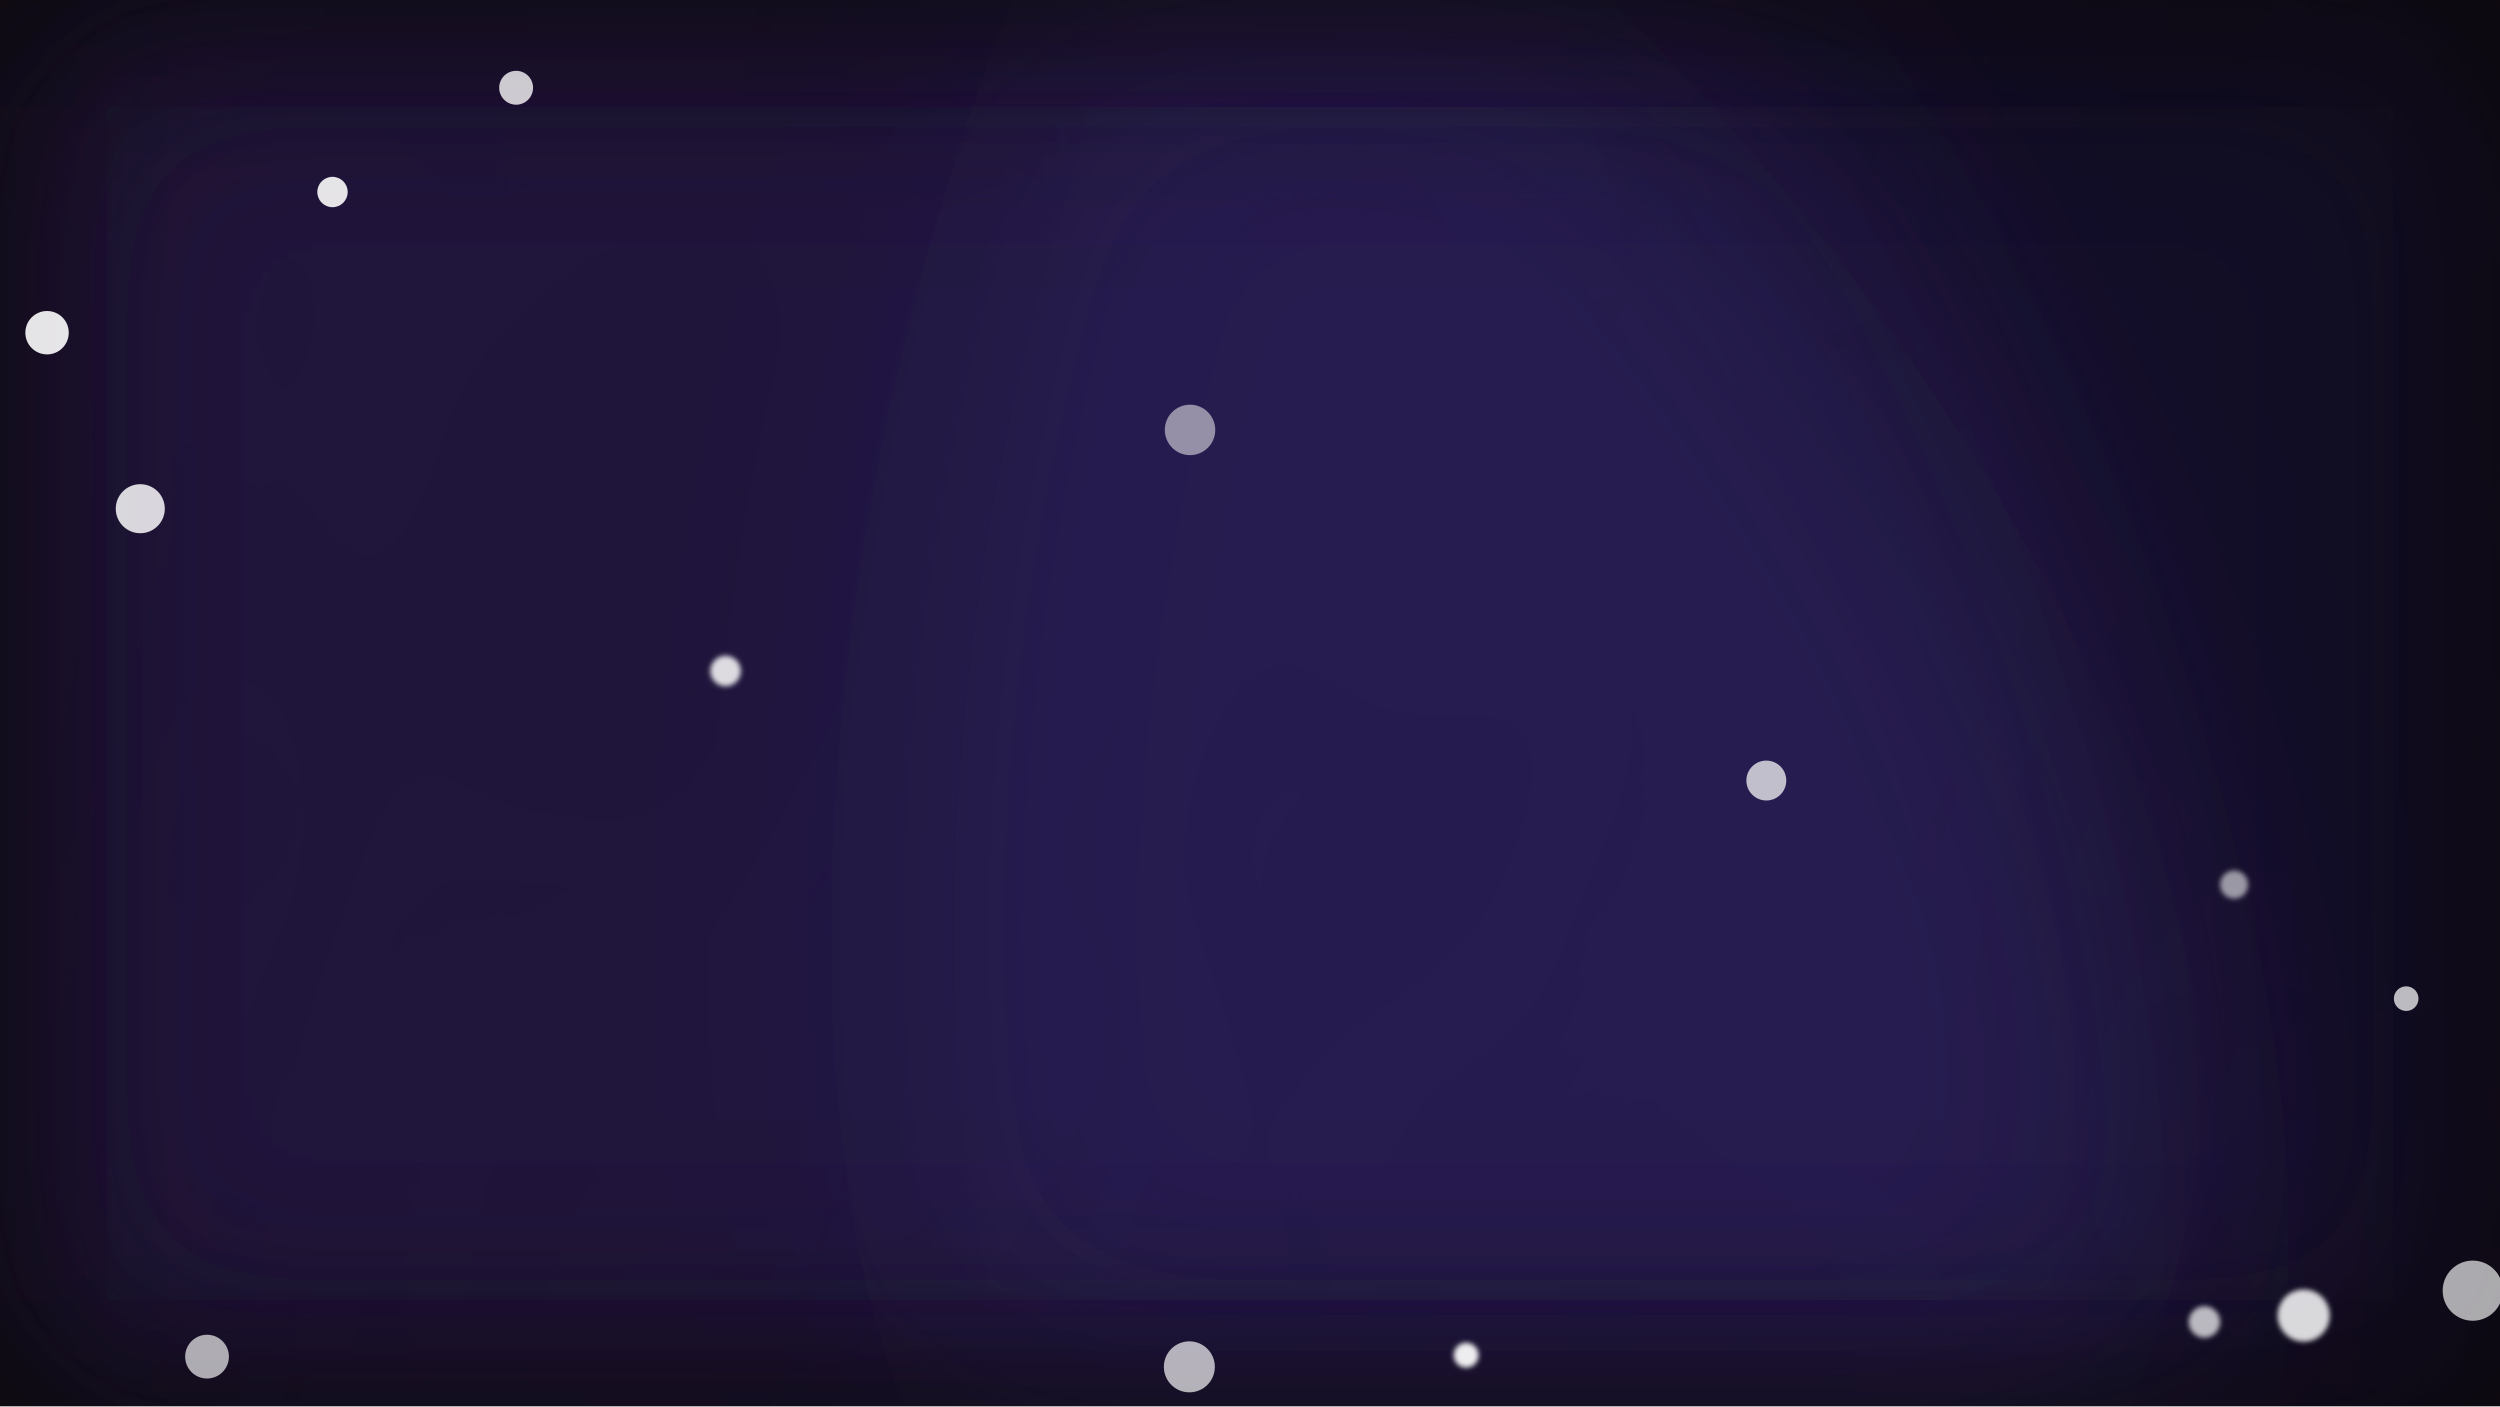
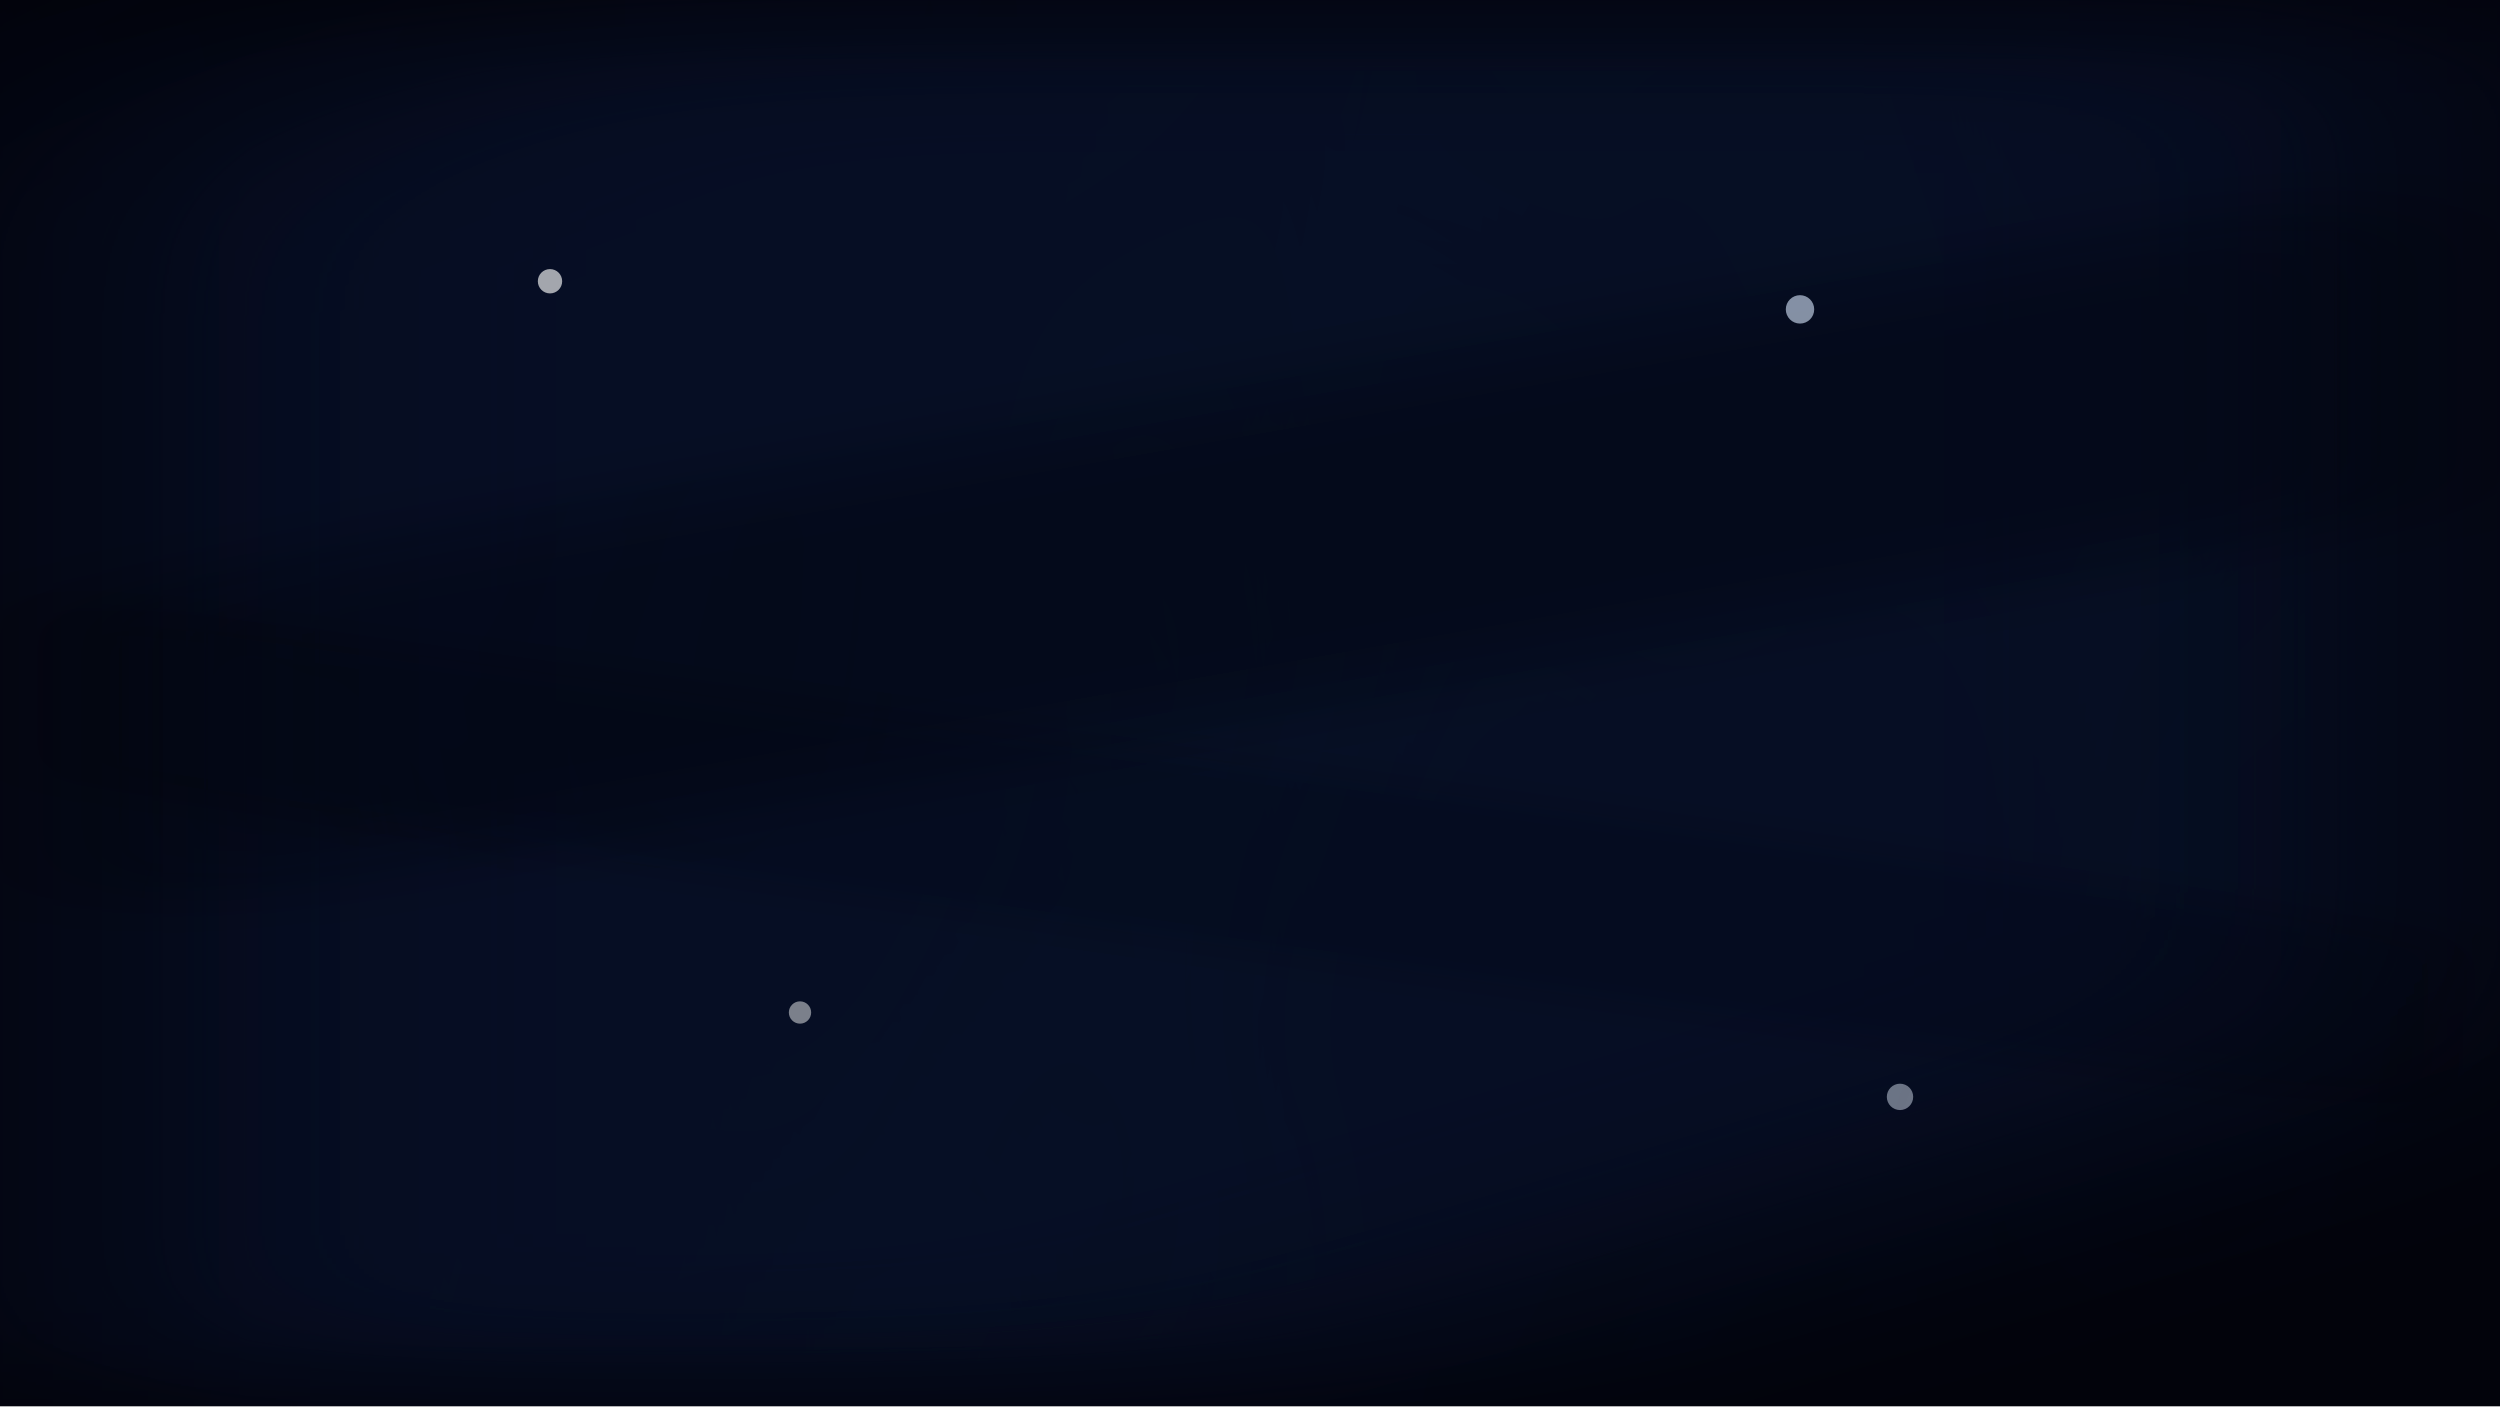
- <svg xmlns="http://www.w3.org/2000/svg" viewBox="0 0 1920 1080" preserveAspectRatio="xMidYMid slice" style="background-color: hsl(276.38, 30%, 4%)">
+ <svg xmlns="http://www.w3.org/2000/svg" viewBox="0 0 1600 900" style="background-color:#02030b" preserveAspectRatio="xMidYMid slice">
  <defs>
-     <style>
-       @keyframes noise-shift {
-         0% { transform: translate(0,0); }
-         25% { transform: translate(-1%, 1%); }
-         50% { transform: translate(1%, -1%); }
-         75% { transform: translate(-1%, -1%); }
-         100% { transform: translate(0,0); }
-       }
-     
-         @keyframes move-nebula-0 {
-           0% { transform: translate(0%, 0%) scale(1) rotate(0deg); }
-           33% { transform: translate(-7%, -5%) scale(1.04) rotate(9deg); }
-           66% { transform: translate(5%, -8%) scale(0.96) rotate(18deg); }
-           100% { transform: translate(0%, 0%) scale(1) rotate(30deg); }
-         }
-         #shape-nebula-0 {
-           transform-origin: 95.827% 38.096%;
-           animation: move-nebula-0 3.2s ease-in-out infinite alternate;
-           animation-delay: 0s;
-           
-         }
-       
-         @keyframes move-nebula-1 {
-           0% { transform: translate(0%, 0%) scale(1) rotate(0deg); }
-           33% { transform: translate(-7%, 5%) scale(1.04) rotate(-9deg); }
-           66% { transform: translate(5%, 8%) scale(0.96) rotate(-18deg); }
-           100% { transform: translate(0%, 0%) scale(1) rotate(-30deg); }
-         }
-         #shape-nebula-1 {
-           transform-origin: 34.565% 89.909%;
-           animation: move-nebula-1 3.68s ease-in-out infinite alternate;
-           animation-delay: -9s;
-           
-         }
-       
-         @keyframes move-nebula-2 {
-           0% { transform: translate(0%, 0%) scale(1) rotate(0deg); }
-           33% { transform: translate(7%, 5%) scale(1.04) rotate(9deg); }
-           66% { transform: translate(-5%, 8%) scale(0.96) rotate(18deg); }
-           100% { transform: translate(0%, 0%) scale(1) rotate(30deg); }
-         }
-         #shape-nebula-2 {
-           transform-origin: 22.879% 77.868%;
-           animation: move-nebula-2 4.16s ease-in-out infinite alternate;
-           animation-delay: -8s;
-           
-         }
-       
-         @keyframes move-star-0 {
-           0% { transform: translate(0%, 0%) scale(1) rotate(0deg); }
-           33% { transform: translate(7%, 5%) scale(1.04) rotate(-9deg); }
-           66% { transform: translate(-5%, 8%) scale(0.96) rotate(-18deg); }
-           100% { transform: translate(0%, 0%) scale(1) rotate(-30deg); }
-         }
-         #shape-star-0 {
-           transform-origin: 5.611% 36.175%;
-           animation: move-star-0 4.64s ease-in-out infinite alternate;
-           animation-delay: -7s;
-           
-         }
-       
-         @keyframes move-star-1 {
-           0% { transform: translate(0%, 0%) scale(1) rotate(0deg); }
-           33% { transform: translate(-7%, 5%) scale(1.04) rotate(9deg); }
-           66% { transform: translate(5%, 8%) scale(0.96) rotate(18deg); }
-           100% { transform: translate(0%, 0%) scale(1) rotate(30deg); }
-         }
-         #shape-star-1 {
-           transform-origin: 98.91% 91.781%;
-           animation: move-star-1 3.52s ease-in-out infinite alternate;
-           animation-delay: -6s;
-           
-         }
-       
-         @keyframes move-star-2 {
-           0% { transform: translate(0%, 0%) scale(1) rotate(0deg); }
-           33% { transform: translate(-7%, -5%) scale(1.04) rotate(-9deg); }
-           66% { transform: translate(5%, -8%) scale(0.96) rotate(-18deg); }
-           100% { transform: translate(0%, 0%) scale(1) rotate(-30deg); }
-         }
-         #shape-star-2 {
-           transform-origin: 47.574% 97.198%;
-           animation: move-star-2 4s ease-in-out infinite alternate;
-           animation-delay: -5s;
-           
-         }
-       
-         @keyframes move-star-3 {
-           0% { transform: translate(0%, 0%) scale(1) rotate(0deg); }
-           33% { transform: translate(7%, -5%) scale(1.04) rotate(9deg); }
-           66% { transform: translate(-5%, -8%) scale(0.96) rotate(18deg); }
-           100% { transform: translate(0%, 0%) scale(1) rotate(30deg); }
-         }
-         #shape-star-3 {
-           transform-origin: 92.148% 93.55%;
-           animation: move-star-3 4.48s ease-in-out infinite alternate;
-           animation-delay: -4s;
-           
-         }
-       
-         @keyframes move-star-4 {
-           0% { transform: translate(0%, 0%) scale(1) rotate(0deg); }
-           33% { transform: translate(-7%, -5%) scale(1.04) rotate(-9deg); }
-           66% { transform: translate(5%, -8%) scale(0.96) rotate(-18deg); }
-           100% { transform: translate(0%, 0%) scale(1) rotate(-30deg); }
-         }
-         #shape-star-4 {
-           transform-origin: 8.281% 96.472%;
-           animation: move-star-4 3.36s ease-in-out infinite alternate;
-           animation-delay: -3s;
-           
-         }
-       
-         @keyframes move-star-5 {
-           0% { transform: translate(0%, 0%) scale(1) rotate(0deg); }
-           33% { transform: translate(-7%, -5%) scale(1.04) rotate(9deg); }
-           66% { transform: translate(5%, -8%) scale(0.96) rotate(18deg); }
-           100% { transform: translate(0%, 0%) scale(1) rotate(30deg); }
-         }
-         #shape-star-5 {
-           transform-origin: 70.653% 55.505%;
-           animation: move-star-5 3.84s ease-in-out infinite alternate;
-           animation-delay: -2s;
-           
-         }
-       
-         @keyframes move-star-6 {
-           0% { transform: translate(0%, 0%) scale(1) rotate(0deg); }
-           33% { transform: translate(7%, -5%) scale(1.04) rotate(-9deg); }
-           66% { transform: translate(-5%, -8%) scale(0.96) rotate(-18deg); }
-           100% { transform: translate(0%, 0%) scale(1) rotate(-30deg); }
-         }
-         #shape-star-6 {
-           transform-origin: 47.601% 30.572%;
-           animation: move-star-6 4.32s ease-in-out infinite alternate;
-           animation-delay: -1s;
-           
-         }
-       
-         @keyframes move-star-7 {
-           0% { transform: translate(0%, 0%) scale(1) rotate(0deg); }
-           33% { transform: translate(-7%, -5%) scale(1.04) rotate(9deg); }
-           66% { transform: translate(5%, -8%) scale(0.96) rotate(18deg); }
-           100% { transform: translate(0%, 0%) scale(1) rotate(30deg); }
-         }
-         #shape-star-7 {
-           transform-origin: 88.176% 94.004%;
-           animation: move-star-7 3.2s ease-in-out infinite alternate;
-           animation-delay: 0s;
-           
-         }
-       
-         @keyframes move-star-8 {
-           0% { transform: translate(0%, 0%) scale(1) rotate(0deg); }
-           33% { transform: translate(-7%, 5%) scale(1.04) rotate(-9deg); }
-           66% { transform: translate(5%, 8%) scale(0.96) rotate(-18deg); }
-           100% { transform: translate(0%, 0%) scale(1) rotate(-30deg); }
-         }
-         #shape-star-8 {
-           transform-origin: 29.023% 47.716%;
-           animation: move-star-8 3.68s ease-in-out infinite alternate;
-           animation-delay: -9s;
-           
-         }
-       
-         @keyframes move-star-9 {
-           0% { transform: translate(0%, 0%) scale(1) rotate(0deg); }
-           33% { transform: translate(7%, 5%) scale(1.04) rotate(9deg); }
-           66% { transform: translate(-5%, 8%) scale(0.96) rotate(18deg); }
-           100% { transform: translate(0%, 0%) scale(1) rotate(30deg); }
-         }
-         #shape-star-9 {
-           transform-origin: 20.645% 6.241%;
-           animation: move-star-9 4.16s ease-in-out infinite alternate;
-           animation-delay: -8s;
-           
-         }
-       
-         @keyframes move-star-10 {
-           0% { transform: translate(0%, 0%) scale(1) rotate(0deg); }
-           33% { transform: translate(7%, 5%) scale(1.04) rotate(-9deg); }
-           66% { transform: translate(-5%, 8%) scale(0.96) rotate(-18deg); }
-           100% { transform: translate(0%, 0%) scale(1) rotate(-30deg); }
-         }
-         #shape-star-10 {
-           transform-origin: 1.882% 23.659%;
-           animation: move-star-10 4.64s ease-in-out infinite alternate;
-           animation-delay: -7s;
-           
-         }
-       
-         @keyframes move-star-11 {
-           0% { transform: translate(0%, 0%) scale(1) rotate(0deg); }
-           33% { transform: translate(-7%, 5%) scale(1.04) rotate(9deg); }
-           66% { transform: translate(5%, 8%) scale(0.96) rotate(18deg); }
-           100% { transform: translate(0%, 0%) scale(1) rotate(30deg); }
-         }
-         #shape-star-11 {
-           transform-origin: 89.364% 62.905%;
-           animation: move-star-11 3.52s ease-in-out infinite alternate;
-           animation-delay: -6s;
-           
-         }
-       
-         @keyframes move-star-12 {
-           0% { transform: translate(0%, 0%) scale(1) rotate(0deg); }
-           33% { transform: translate(-7%, -5%) scale(1.04) rotate(-9deg); }
-           66% { transform: translate(5%, -8%) scale(0.96) rotate(-18deg); }
-           100% { transform: translate(0%, 0%) scale(1) rotate(-30deg); }
-         }
-         #shape-star-12 {
-           transform-origin: 58.647% 96.369%;
-           animation: move-star-12 4s ease-in-out infinite alternate;
-           animation-delay: -5s;
-           
-         }
-       
-         @keyframes move-star-13 {
-           0% { transform: translate(0%, 0%) scale(1) rotate(0deg); }
-           33% { transform: translate(7%, -5%) scale(1.04) rotate(9deg); }
-           66% { transform: translate(-5%, -8%) scale(0.96) rotate(18deg); }
-           100% { transform: translate(0%, 0%) scale(1) rotate(30deg); }
-         }
-         #shape-star-13 {
-           transform-origin: 96.247% 71.014%;
-           animation: move-star-13 4.48s ease-in-out infinite alternate;
-           animation-delay: -4s;
-           
-         }
-       
-         @keyframes move-star-14 {
-           0% { transform: translate(0%, 0%) scale(1) rotate(0deg); }
-           33% { transform: translate(-7%, -5%) scale(1.04) rotate(-9deg); }
-           66% { transform: translate(5%, -8%) scale(0.96) rotate(-18deg); }
-           100% { transform: translate(0%, 0%) scale(1) rotate(-30deg); }
-         }
-         #shape-star-14 {
-           transform-origin: 13.3% 13.654%;
-           animation: move-star-14 3.36s ease-in-out infinite alternate;
-           animation-delay: -3s;
-           
-         }
-       </style>
    <filter id="noiseFilter">
-       <feTurbulence type="fractalNoise" baseFrequency="0.001" numOctaves="3" stitchTiles="stitch">
-                 
-             </feTurbulence>
+       <feTurbulence type="fractalNoise" baseFrequency="0.001" numOctaves="3" stitchTiles="stitch" />
      <feColorMatrix type="saturate" values="0" />
      <feComponentTransfer>
-         <feFuncA type="linear" slope="0.1" />
+         <feFuncA type="linear" slope="0.16" />
      </feComponentTransfer>
    </filter>
-     <filter id="blur-nebula-0" x="-100%" y="-100%" width="300%" height="300%">
-       <feGaussianBlur stdDeviation="100" result="coloredBlur" />
+     <filter id="blur-ds1" x="-100%" y="-100%" width="300%" height="300%">
+       <feGaussianBlur stdDeviation="132" result="coloredBlur" />
    </filter>
-     <filter id="blur-nebula-1" x="-100%" y="-100%" width="300%" height="300%">
-       <feGaussianBlur stdDeviation="100" result="coloredBlur" />
+     <filter id="blur-ds2" x="-100%" y="-100%" width="300%" height="300%">
+       <feGaussianBlur stdDeviation="28" result="coloredBlur" />
    </filter>
-     <filter id="blur-nebula-2" x="-100%" y="-100%" width="300%" height="300%">
-       <feGaussianBlur stdDeviation="100" result="coloredBlur" />
+     <filter id="blur-ds3" x="-100%" y="-100%" width="300%" height="300%">
+       <feGaussianBlur stdDeviation="22" result="coloredBlur" />
    </filter>
-     <filter id="blur-star-0" x="-100%" y="-100%" width="300%" height="300%">
+     <filter id="blur-ds4" x="-100%" y="-100%" width="300%" height="300%">
+       <feGaussianBlur stdDeviation="0.2" result="coloredBlur" />
+     </filter>
+     <filter id="blur-ds5" x="-100%" y="-100%" width="300%" height="300%">
+       <feGaussianBlur stdDeviation="0.2" result="coloredBlur" />
+     </filter>
+     <filter id="blur-ds6" x="-100%" y="-100%" width="300%" height="300%">
      <feGaussianBlur stdDeviation="0" result="coloredBlur" />
    </filter>
-     <filter id="blur-star-1" x="-100%" y="-100%" width="300%" height="300%">
-       <feGaussianBlur stdDeviation="0" result="coloredBlur" />
-     </filter>
-     <filter id="blur-star-2" x="-100%" y="-100%" width="300%" height="300%">
-       <feGaussianBlur stdDeviation="0" result="coloredBlur" />
-     </filter>
-     <filter id="blur-star-3" x="-100%" y="-100%" width="300%" height="300%">
-       <feGaussianBlur stdDeviation="2" result="coloredBlur" />
-     </filter>
-     <filter id="blur-star-4" x="-100%" y="-100%" width="300%" height="300%">
-       <feGaussianBlur stdDeviation="0" result="coloredBlur" />
-     </filter>
-     <filter id="blur-star-5" x="-100%" y="-100%" width="300%" height="300%">
-       <feGaussianBlur stdDeviation="0" result="coloredBlur" />
-     </filter>
-     <filter id="blur-star-6" x="-100%" y="-100%" width="300%" height="300%">
-       <feGaussianBlur stdDeviation="0" result="coloredBlur" />
-     </filter>
-     <filter id="blur-star-7" x="-100%" y="-100%" width="300%" height="300%">
-       <feGaussianBlur stdDeviation="2" result="coloredBlur" />
-     </filter>
-     <filter id="blur-star-8" x="-100%" y="-100%" width="300%" height="300%">
-       <feGaussianBlur stdDeviation="2" result="coloredBlur" />
-     </filter>
-     <filter id="blur-star-9" x="-100%" y="-100%" width="300%" height="300%">
-       <feGaussianBlur stdDeviation="0" result="coloredBlur" />
-     </filter>
-     <filter id="blur-star-10" x="-100%" y="-100%" width="300%" height="300%">
-       <feGaussianBlur stdDeviation="0" result="coloredBlur" />
-     </filter>
-     <filter id="blur-star-11" x="-100%" y="-100%" width="300%" height="300%">
-       <feGaussianBlur stdDeviation="2" result="coloredBlur" />
-     </filter>
-     <filter id="blur-star-12" x="-100%" y="-100%" width="300%" height="300%">
-       <feGaussianBlur stdDeviation="2" result="coloredBlur" />
-     </filter>
-     <filter id="blur-star-13" x="-100%" y="-100%" width="300%" height="300%">
-       <feGaussianBlur stdDeviation="0" result="coloredBlur" />
-     </filter>
-     <filter id="blur-star-14" x="-100%" y="-100%" width="300%" height="300%">
+     <filter id="blur-ds7" x="-100%" y="-100%" width="300%" height="300%">
      <feGaussianBlur stdDeviation="0" result="coloredBlur" />
    </filter>
  </defs>
-   <rect width="100%" height="100%" fill="hsl(276.38, 30%, 4%)" />
+   <rect width="100%" height="100%" fill="#02030b" />
  <g>
-     <path id="shape-nebula-0" d="M 2734.874 1440 C 2722.289 1839.073 2181.812 2394.051 1791.244 2521.018 C 1400.676 2647.985 598.508 2489.865 391.467 2201.804 C 184.426 1913.743 303.119 1138.522 549 792.651 C 794.882 446.78 1502.444 18.687 1866.756 126.579 C 2231.069 234.47 2747.46 1040.927 2734.874 1440 Z" fill="hsl(240.476, 60%, 20%)" opacity="0.3" filter="url(#blur-nebula-0)" style="mix-blend-mode: screen; transform-box: fill-box; transform: translate(399.8854px, -1028.567px)" />
-     <path id="shape-nebula-1" d="M 2487.947 1440 C 2481.519 1833.425 2148.582 2437.615 1804.209 2560.92 C 1459.836 2684.225 668.555 2501.89 421.711 2179.83 C 174.868 1857.77 86.305 958.471 323.149 628.561 C 559.994 298.65 1481.981 65.129 1842.78 200.369 C 2203.58 335.609 2494.376 1046.575 2487.947 1440 Z" fill="hsl(252.811, 60%, 20%)" opacity="0.3" filter="url(#blur-nebula-1)" style="mix-blend-mode: screen; transform-box: fill-box; transform: translate(-776.3527px, -468.9868px)" />
-     <path id="shape-nebula-2" d="M 2643.429 1440 C 2643.375 1808.51 2123.32 2455.158 1799.047 2545.033 C 1474.774 2634.907 943.619 2298.548 697.79 1979.247 C 451.961 1659.947 140.474 903.442 324.07 629.23 C 507.667 355.017 1412.81 198.844 1799.37 333.972 C 2185.93 469.101 2643.483 1071.49 2643.429 1440 Z" fill="hsl(256.399, 60%, 20%)" opacity="0.3" filter="url(#blur-nebula-2)" style="mix-blend-mode: screen; transform-box: fill-box; transform: translate(-1000.716px, -599.0255px)" />
-     <circle id="shape-star-0" cx="5.611%" cy="36.175%" r="1.209%" fill="#ffffff" opacity="0.826" filter="url(#blur-star-0)" style="mix-blend-mode: normal" />
-     <circle id="shape-star-1" cx="98.91%" cy="91.781%" r="1.483%" fill="#ffffff" opacity="0.639" filter="url(#blur-star-1)" style="mix-blend-mode: normal" />
-     <circle id="shape-star-2" cx="47.574%" cy="97.198%" r="1.257%" fill="#ffffff" opacity="0.673" filter="url(#blur-star-2)" style="mix-blend-mode: normal" />
-     <circle id="shape-star-3" cx="92.148%" cy="93.55%" r="1.282%" fill="#ffffff" opacity="0.835" filter="url(#blur-star-3)" style="mix-blend-mode: normal" />
-     <circle id="shape-star-4" cx="8.281%" cy="96.472%" r="1.079%" fill="#ffffff" opacity="0.651" filter="url(#blur-star-4)" style="mix-blend-mode: normal" />
-     <circle id="shape-star-5" cx="70.653%" cy="55.505%" r="0.984%" fill="#ffffff" opacity="0.71" filter="url(#blur-star-5)" style="mix-blend-mode: normal" />
-     <circle id="shape-star-6" cx="47.601%" cy="30.572%" r="1.244%" fill="#ffffff" opacity="0.503" filter="url(#blur-star-6)" style="mix-blend-mode: normal" />
-     <circle id="shape-star-7" cx="88.176%" cy="94.004%" r="0.774%" fill="#ffffff" opacity="0.696" filter="url(#blur-star-7)" style="mix-blend-mode: normal" />
-     <circle id="shape-star-8" cx="29.023%" cy="47.716%" r="0.75%" fill="#ffffff" opacity="0.841" filter="url(#blur-star-8)" style="mix-blend-mode: normal" />
-     <circle id="shape-star-9" cx="20.645%" cy="6.241%" r="0.835%" fill="#ffffff" opacity="0.776" filter="url(#blur-star-9)" style="mix-blend-mode: normal" />
-     <circle id="shape-star-10" cx="1.882%" cy="23.659%" r="1.07%" fill="#ffffff" opacity="0.885" filter="url(#blur-star-10)" style="mix-blend-mode: normal" />
-     <circle id="shape-star-11" cx="89.364%" cy="62.905%" r="0.692%" fill="#ffffff" opacity="0.558" filter="url(#blur-star-11)" style="mix-blend-mode: normal" />
-     <circle id="shape-star-12" cx="58.647%" cy="96.369%" r="0.612%" fill="#ffffff" opacity="0.918" filter="url(#blur-star-12)" style="mix-blend-mode: normal" />
-     <circle id="shape-star-13" cx="96.247%" cy="71.014%" r="0.607%" fill="#ffffff" opacity="0.712" filter="url(#blur-star-13)" style="mix-blend-mode: normal" />
-     <circle id="shape-star-14" cx="13.3%" cy="13.654%" r="0.749%" fill="#ffffff" opacity="0.879" filter="url(#blur-star-14)" style="mix-blend-mode: normal" />
+     <g transform="translate(-736 -912) rotate(-18 1344 1344) translate(1344 1344) scale(2.8 0.54) translate(-1344 -1344)">
+       <g id="shape-ds1">
+         <path d="M 2498.472 1344 C 2506.602 1623.095 2261.16 2068.846 2036.104 2211.871 C 1811.047 2354.896 1401.718 2280.225 1148.133 2202.15 C 894.547 2124.076 604.4 1945.419 514.59 1743.423 C 424.78 1541.427 504.469 1203.216 609.273 990.174 C 714.077 777.133 913.739 540.653 1143.414 465.174 C 1373.089 389.695 1761.479 390.828 1987.322 537.299 C 2213.165 683.77 2490.342 1064.905 2498.472 1344 Z" fill="#173b8a" opacity="0.18" filter="url(#blur-ds1)" style="mix-blend-mode:screen;transform-box:fill-box" />
+       </g>
+     </g>
+     <g transform="rotate(-10 864 342) translate(864 342) scale(3.6 0.16) translate(-864 -342)">
+       <g id="shape-ds2">
+         <rect x="0" y="-280.08" width="1728" height="1244.16" rx="99.533" fill="#090d18" opacity="0.28" filter="url(#blur-ds2)" style="mix-blend-mode:multiply;transform-box:fill-box" />
+       </g>
+     </g>
+     <g transform="rotate(8 736 540) translate(736 540) scale(2.4 0.12) translate(-736 -540)">
+       <g id="shape-ds3">
+         <rect x="64" y="56.16" width="1344" height="967.68" rx="77.414" fill="#10172d" opacity="0.16" filter="url(#blur-ds3)" style="mix-blend-mode:multiply;transform-box:fill-box" />
+       </g>
+     </g>
+     <g>
+       <g id="shape-ds4">
+         <circle cx="22%" cy="20%" r="0.6%" fill="#ffffff" opacity="0.62" filter="url(#blur-ds4)" style="mix-blend-mode:normal;transform-box:fill-box" />
+       </g>
+     </g>
+     <g>
+       <g id="shape-ds5">
+         <circle cx="72%" cy="22%" r="0.7%" fill="#d8e7ff" opacity="0.58" filter="url(#blur-ds5)" style="mix-blend-mode:normal;transform-box:fill-box" />
+       </g>
+     </g>
+     <g>
+       <g id="shape-ds6">
+         <circle cx="32%" cy="72%" r="0.55%" fill="#ffffff" opacity="0.46" filter="url(#blur-ds6)" style="mix-blend-mode:normal;transform-box:fill-box" />
+       </g>
+     </g>
+     <g>
+       <g id="shape-ds7">
+         <circle cx="76%" cy="78%" r="0.65%" fill="#e6efff" opacity="0.44" filter="url(#blur-ds7)" style="mix-blend-mode:normal;transform-box:fill-box" />
+       </g>
+     </g>
  </g>
-   <rect width="100%" height="100%" filter="url(#noiseFilter)" opacity="1" style="mix-blend-mode: overlay" />
+   <rect width="100%" height="100%" filter="url(#noiseFilter)" opacity="1" style="mix-blend-mode:overlay" />
</svg>
